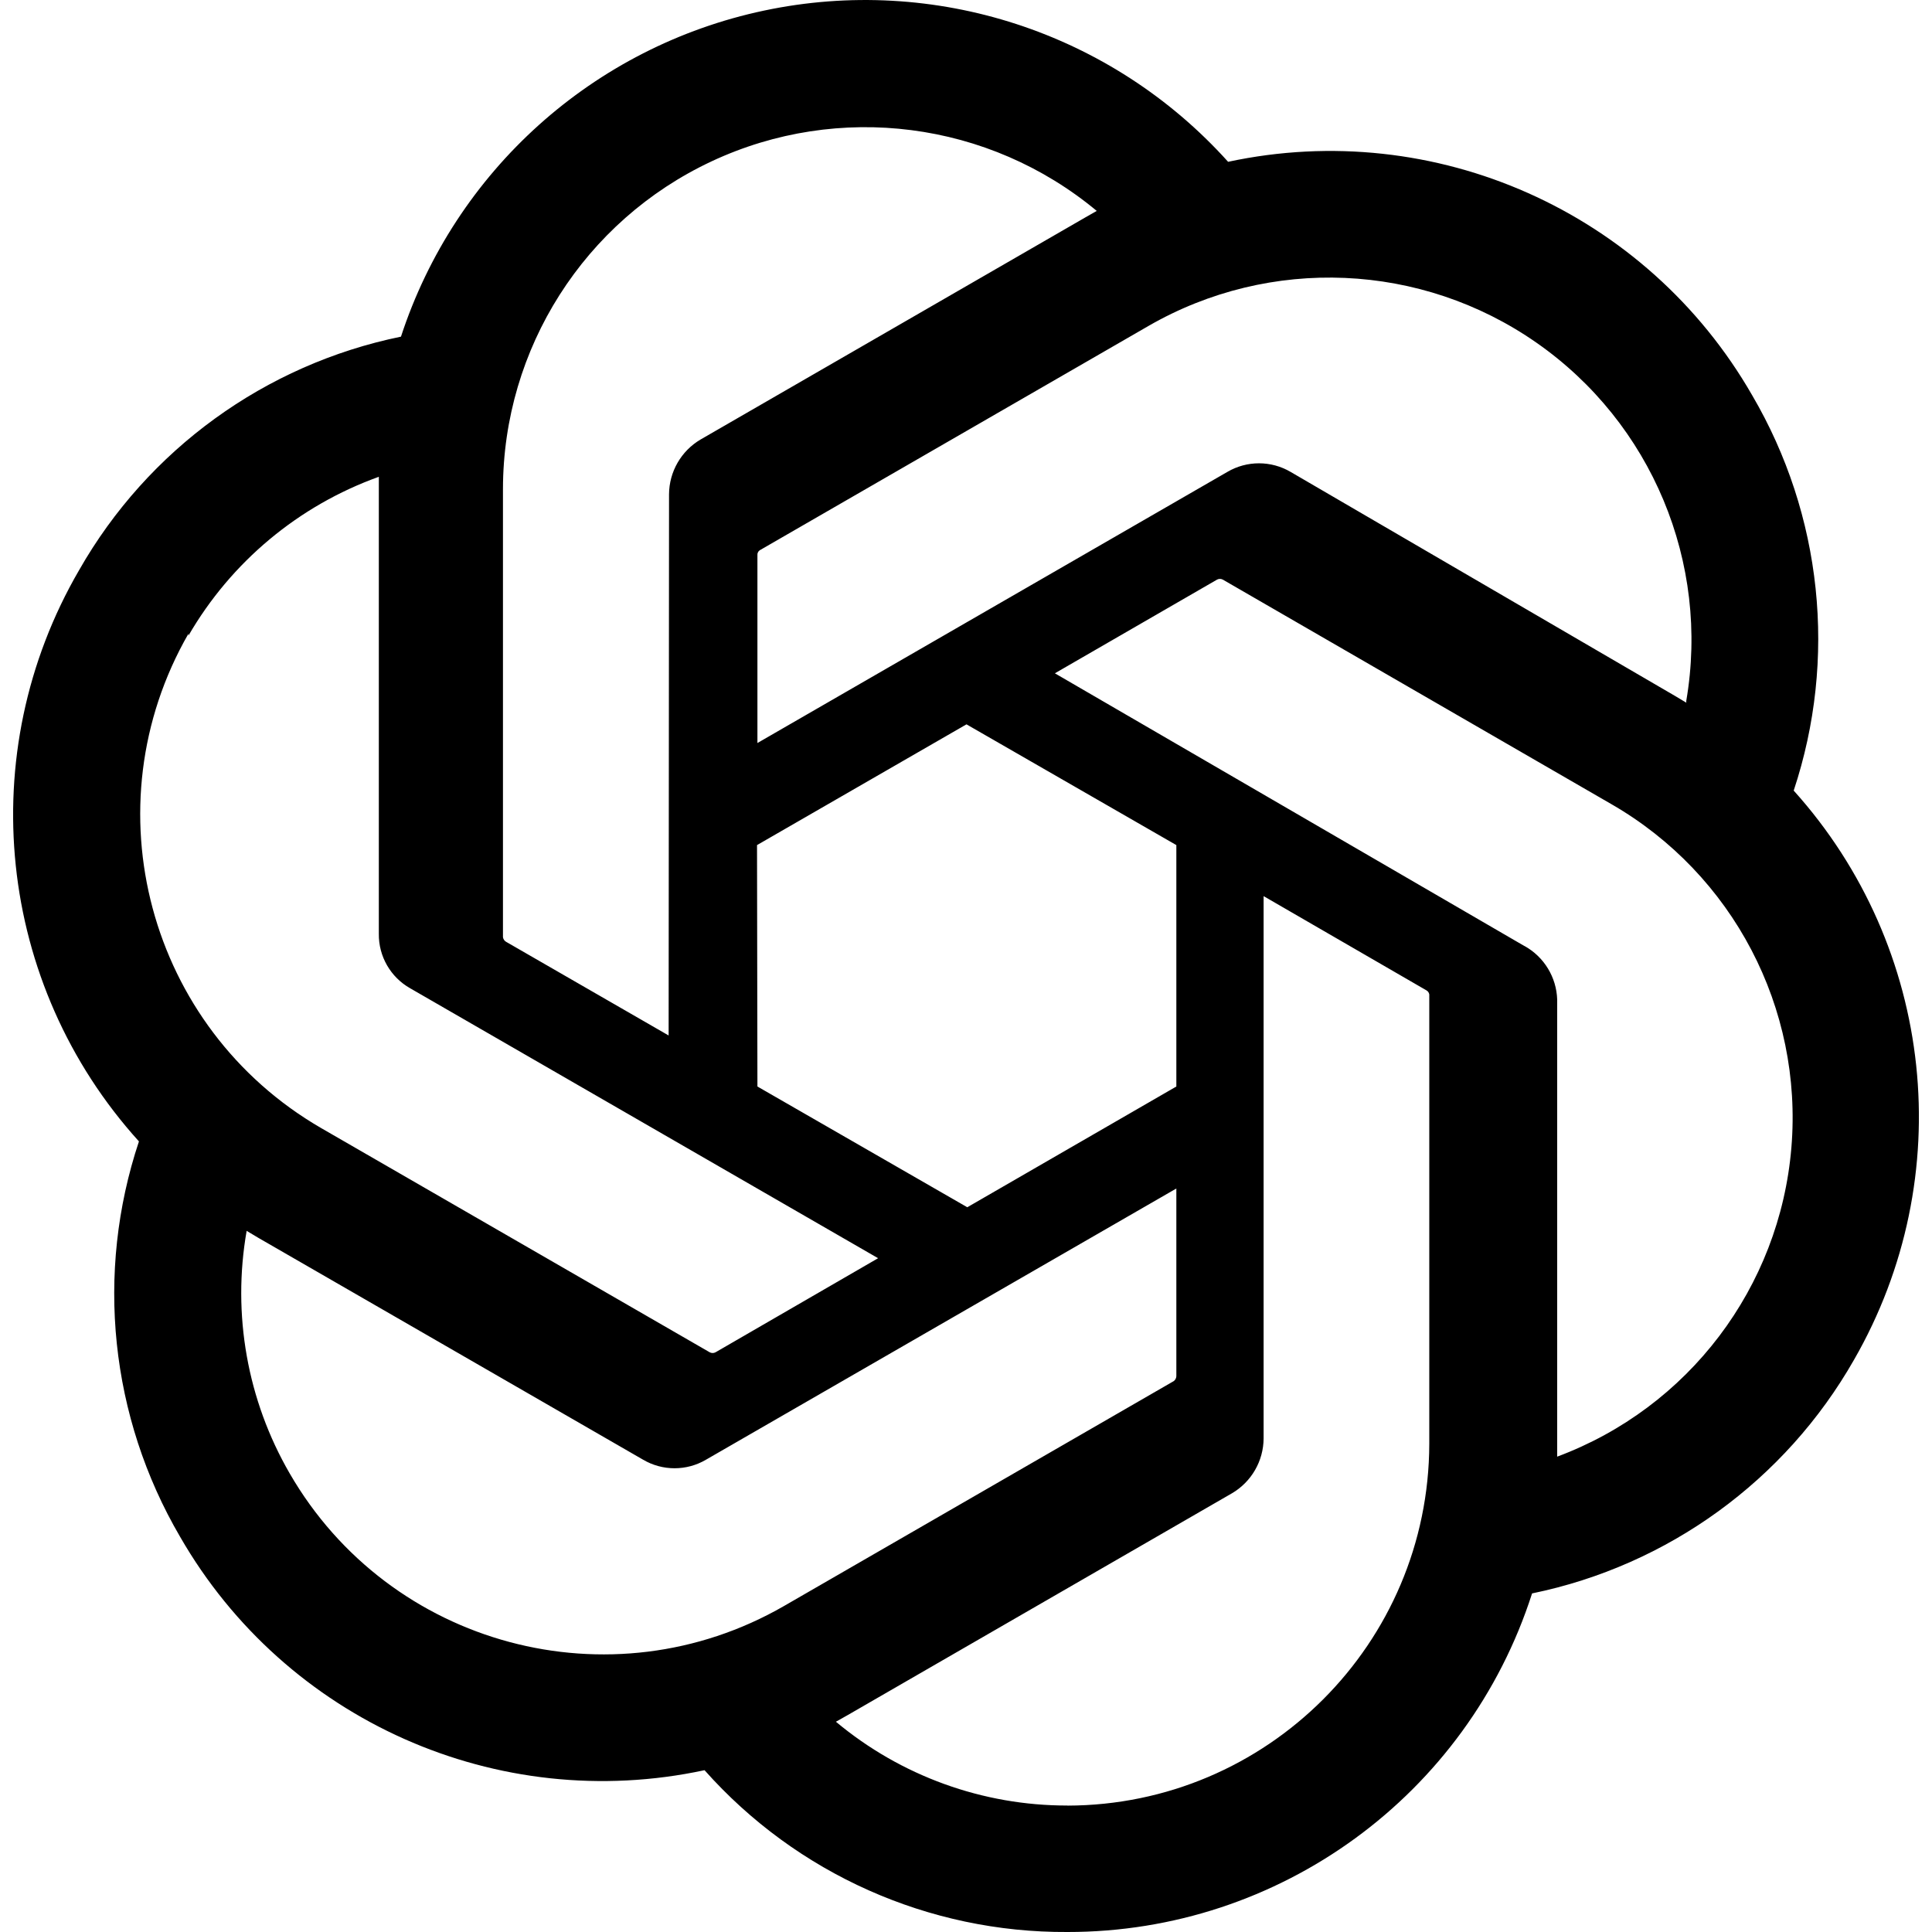
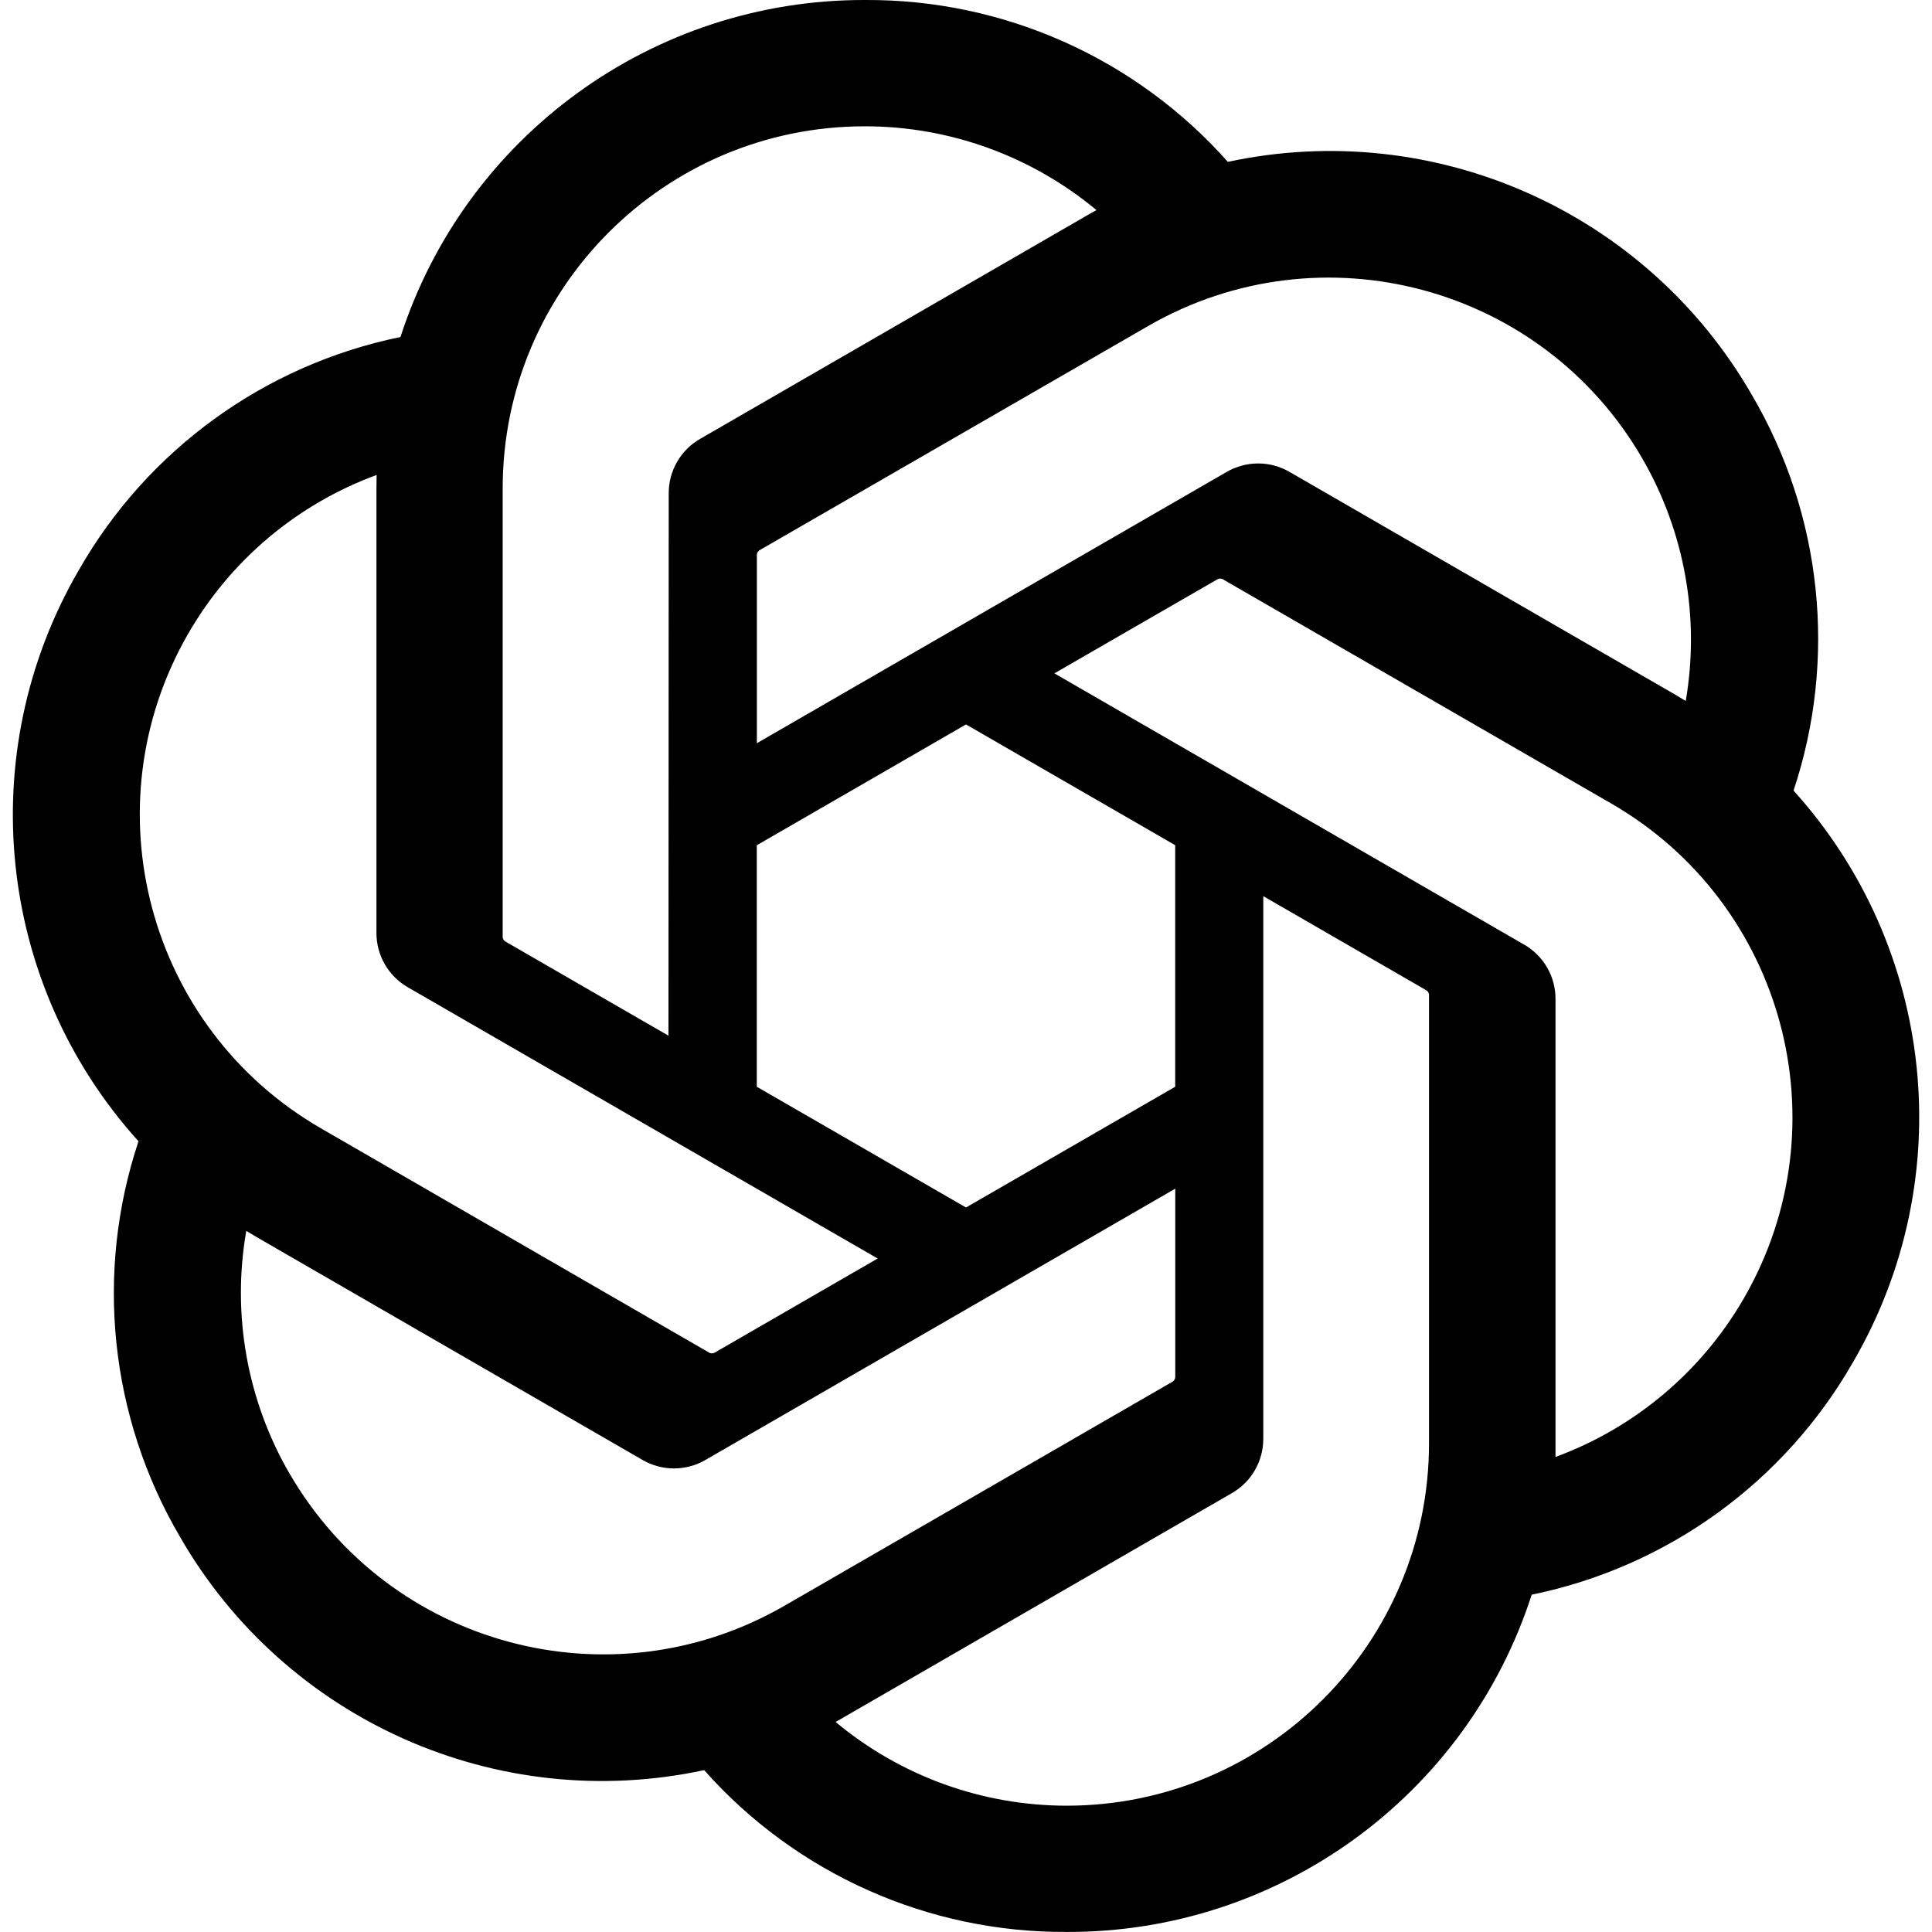
- <svg xmlns="http://www.w3.org/2000/svg" role="img" viewBox="0 0 24 24">
-   <path d="M22.282 9.821a5.985 5.985 0 0 0-.516-4.911 6.046 6.046 0 0 0-6.51-2.9A6.065 6.065 0 0 0 4.981 4.182a5.985 5.985 0 0 0-3.998 2.9 6.046 6.046 0 0 0 .743 7.097 5.98 5.98 0 0 0 .511 4.911 6.051 6.051 0 0 0 6.515 2.9A5.985 5.985 0 0 0 13.26 24a6.056 6.056 0 0 0 5.772-4.206 5.989 5.989 0 0 0 3.998-2.9 6.056 6.056 0 0 0-.748-7.073zm-9.022 12.608a4.476 4.476 0 0 1-2.876-1.041l.142-.08 4.778-2.758a.795.795 0 0 0 .393-.681v-6.737l2.02 1.169a.071.071 0 0 1 .038.052v5.583a4.504 4.504 0 0 1-4.495 4.494zm-9.661-4.125a4.471 4.471 0 0 1-.535-3.014l.142.085 4.783 2.758a.771.771 0 0 0 .781 0l5.843-3.369v2.332a.08.08 0 0 1-.033.061L9.74 19.95a4.499 4.499 0 0 1-6.141-1.646zM2.341 7.896a4.485 4.485 0 0 1 2.365-1.973V11.6a.766.766 0 0 0 .388.676l5.814 3.354-2.02 1.169a.076.076 0 0 1-.071 0l-4.83-2.787A4.504 4.504 0 0 1 2.341 7.872zm16.596 3.856L13.104 8.364 15.119 7.2a.076.076 0 0 1 .071 0l4.83 2.791a4.494 4.494 0 0 1-.676 8.104v-5.677a.79.79 0 0 0-.407-.667zm2.011-3.023l-.142-.085-4.774-2.782a.776.776 0 0 0-.785 0L9.409 9.23V6.897a.066.066 0 0 1 .028-.061l4.83-2.787a4.499 4.499 0 0 1 6.68 4.66zM8.306 12.863l-2.02-1.164a.08.08 0 0 1-.038-.057V6.074a4.499 4.499 0 0 1 7.376-3.454l-.142.081L8.704 5.459a.795.795 0 0 0-.393.681zm1.098-2.365l2.602-1.5 2.607 1.5v2.999l-2.597 1.5-2.607-1.5Z" />
+ <svg xmlns="http://www.w3.org/2000/svg" role="img" viewBox="0 0 320 320">
+   <path d="m297.06 130.97c7.26-21.79 4.76-45.66-6.85-65.48-17.46-30.4-52.56-46.04-86.84-38.68-15.25-17.18-37.16-26.95-60.13-26.81-35.04-.08-66.13 22.48-76.91 55.82-22.51 4.61-41.94 18.7-53.31 38.67-17.59 30.32-13.58 68.54 9.92 94.54-7.26 21.79-4.76 45.66 6.85 65.48 17.46 30.4 52.56 46.04 86.84 38.68 15.24 17.18 37.16 26.95 60.13 26.8 35.06.09 66.16-22.49 76.94-55.86 22.51-4.61 41.94-18.7 53.31-38.67 17.57-30.32 13.55-68.51-9.94-94.51zm-120.28 168.11c-14.03.02-27.62-4.89-38.39-13.88.49-.26 1.34-.73 1.89-1.07l63.72-36.8c3.26-1.85 5.26-5.32 5.24-9.07v-89.83l26.93 15.55c.29.14.48.42.52.74v74.39c-.04 33.08-26.83 59.9-59.91 59.97zm-128.84-55.03c-7.03-12.14-9.56-26.37-7.15-40.18.47.28 1.3.79 1.89 1.13l63.72 36.8c3.23 1.89 7.23 1.89 10.47 0l77.79-44.92v31.1c.02.32-.13.63-.38.83l-64.41 37.19c-28.69 16.52-65.33 6.7-81.92-21.95zm-16.77-139.09c7-12.16 18.05-21.46 31.21-26.29 0 .55-.03 1.52-.03 2.2v73.61c-.02 3.74 1.98 7.21 5.23 9.06l77.79 44.91-26.93 15.55c-.27.18-.61.21-.91.08l-64.42-37.22c-28.63-16.58-38.45-53.21-21.95-81.89zm221.26 51.49-77.79-44.92 26.93-15.54c.27-.18.61-.21.91-.08l64.42 37.19c28.68 16.57 38.51 53.26 21.94 81.94-7.01 12.14-18.05 21.44-31.2 26.28v-75.81c.03-3.74-1.96-7.2-5.2-9.06zm26.8-40.34c-.47-.29-1.3-.79-1.89-1.13l-63.72-36.8c-3.23-1.89-7.23-1.89-10.47 0l-77.79 44.92v-31.1c-.02-.32.13-.63.38-.83l64.41-37.16c28.69-16.55 65.37-6.7 81.91 22 6.99 12.12 9.52 26.31 7.15 40.1zm-168.51 55.43-26.94-15.55c-.29-.14-.48-.42-.52-.74v-74.39c.02-33.12 26.89-59.96 60.01-59.94 14.01 0 27.57 4.92 38.34 13.88-.49.26-1.33.73-1.89 1.07l-63.72 36.8c-3.26 1.85-5.26 5.31-5.24 9.06l-.04 89.79zm14.63-31.54 34.65-20.01 34.65 20v40.01l-34.65 20-34.65-20z" />
</svg>
